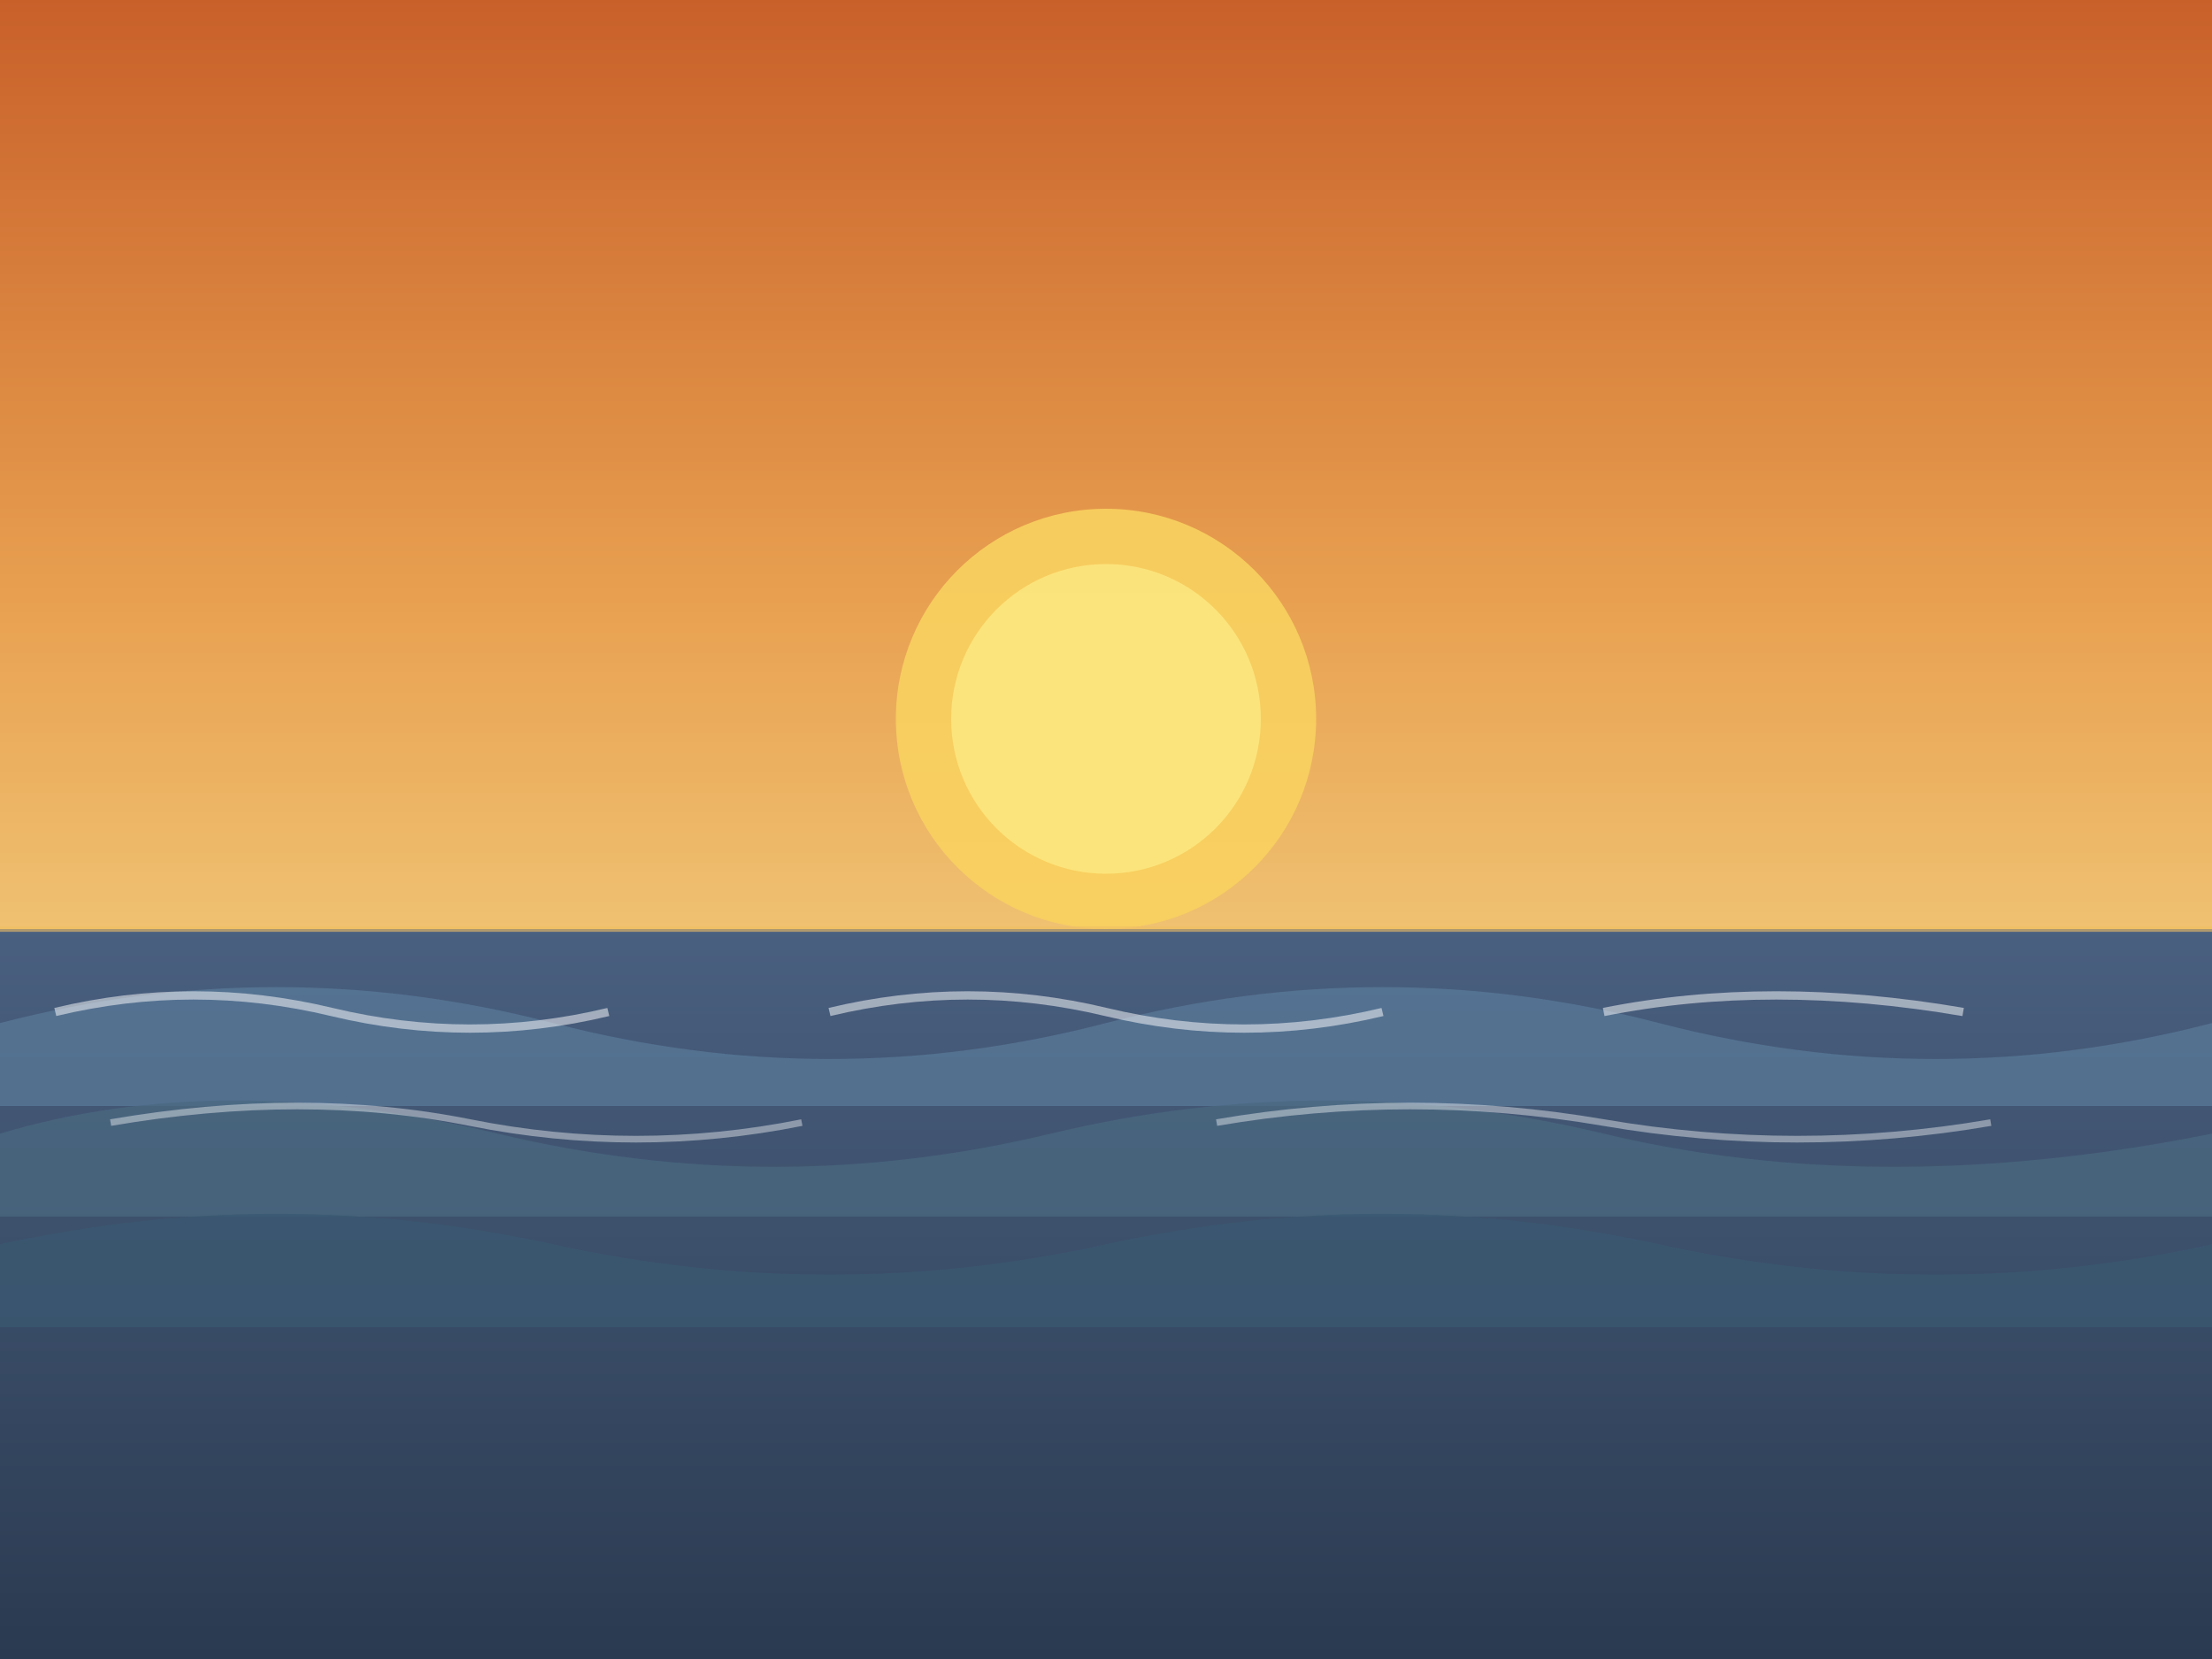
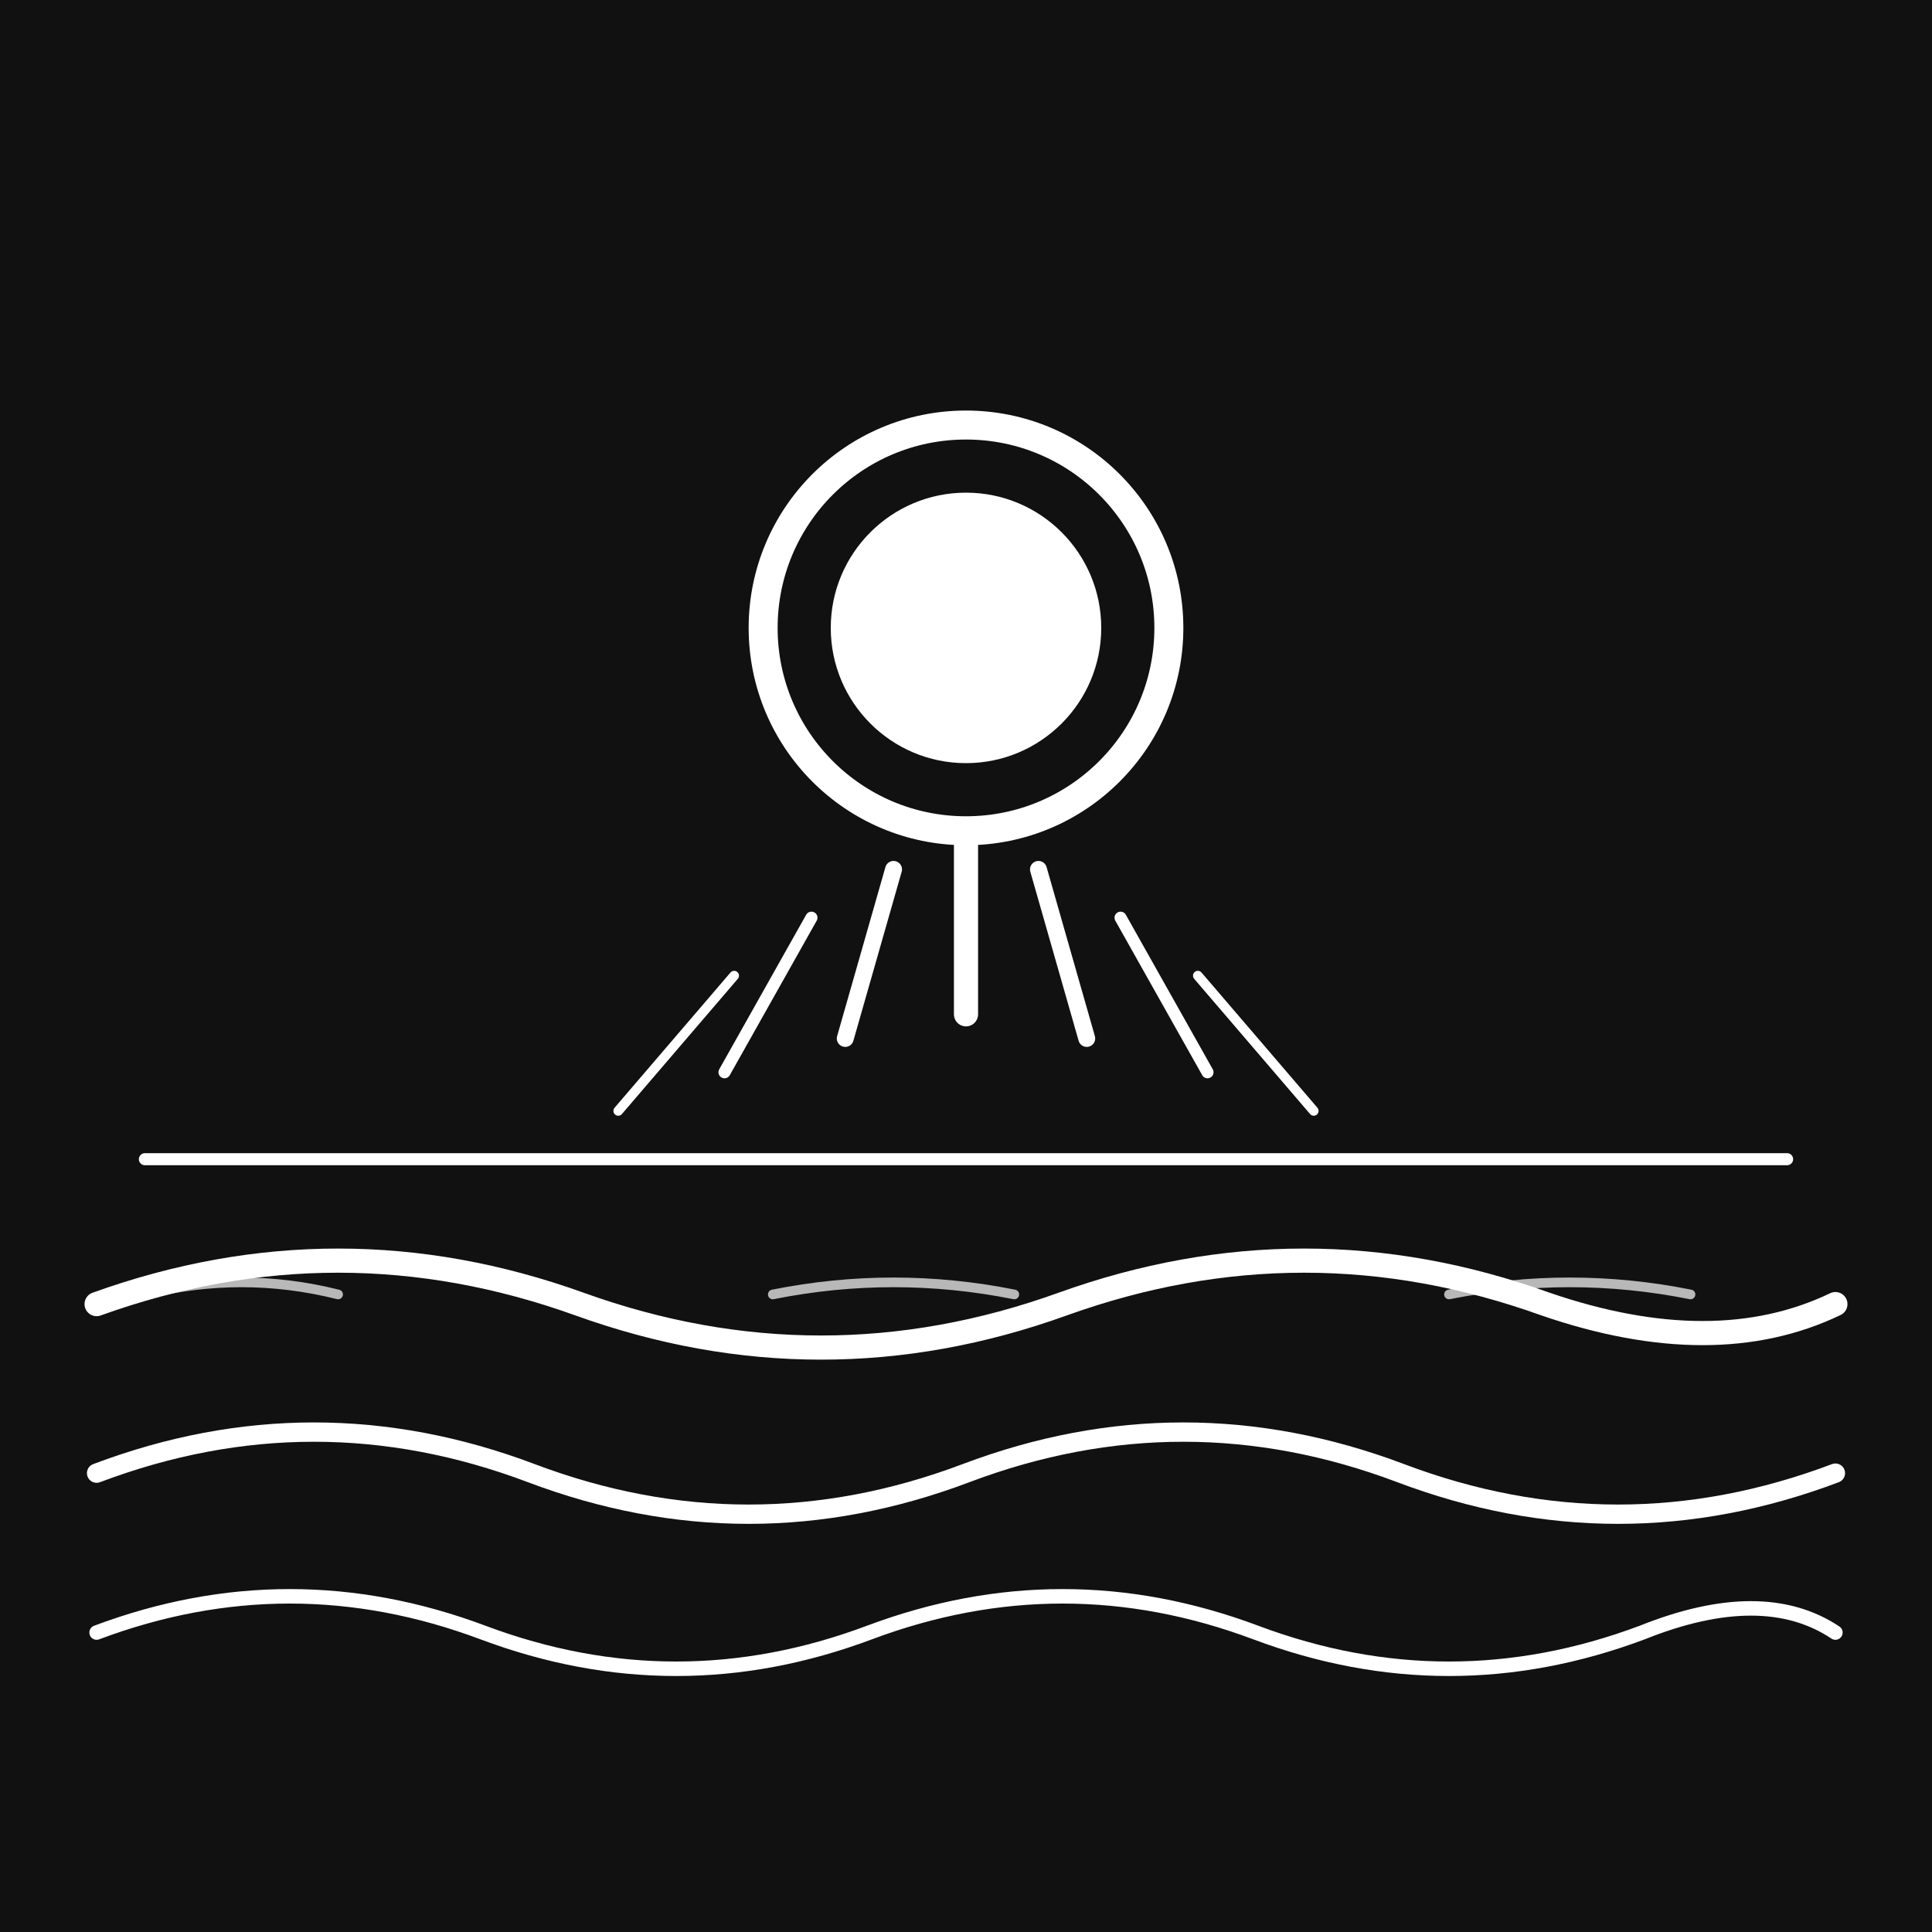
- <svg xmlns="http://www.w3.org/2000/svg" viewBox="0 0 400 300" width="400" height="300">
-   <defs>
-     <linearGradient id="sky" x1="0" y1="0" x2="0" y2="1">
-       <stop offset="0%" stop-color="#c8602a" />
-       <stop offset="60%" stop-color="#e8a050" />
-       <stop offset="100%" stop-color="#f0c878" />
-     </linearGradient>
-     <linearGradient id="sea" x1="0" y1="0" x2="0" y2="1">
-       <stop offset="0%" stop-color="#4a6080" />
-       <stop offset="100%" stop-color="#2a3a50" />
-     </linearGradient>
-   </defs>
-   <rect width="400" height="180" fill="url(#sky)" />
-   <circle cx="200" cy="130" r="38" fill="#f8d060" opacity="0.92" />
-   <circle cx="200" cy="130" r="28" fill="#fce880" opacity="0.85" />
-   <ellipse cx="200" cy="200" rx="60" ry="8" fill="#f8d060" opacity="0.5" />
-   <ellipse cx="200" cy="210" rx="44" ry="5" fill="#f8d060" opacity="0.35" />
-   <ellipse cx="200" cy="220" rx="30" ry="3" fill="#f8d060" opacity="0.2" />
-   <rect y="168" width="400" height="132" fill="url(#sea)" />
-   <path d="M0 185 Q50 172 100 185 Q150 198 200 185 Q250 172 300 185 Q350 198 400 185 L400 200 L0 200 Z" fill="#5a7a9a" opacity="0.7" />
-   <path d="M0 205 Q40 193 90 205 Q140 217 190 205 Q240 193 290 205 Q340 217 400 205 L400 220 L0 220 Z" fill="#4a6880" opacity="0.75" />
-   <path d="M0 225 Q50 214 100 225 Q150 236 200 225 Q250 214 300 225 Q350 236 400 225 L400 240 L0 240 Z" fill="#3a5870" opacity="0.8" />
-   <path d="M10 183 Q35 177 60 183 Q85 189 110 183" stroke="white" stroke-width="1.5" fill="none" opacity="0.5" />
-   <path d="M150 183 Q175 177 200 183 Q225 189 250 183" stroke="white" stroke-width="1.5" fill="none" opacity="0.5" />
-   <path d="M290 183 Q320 177 355 183" stroke="white" stroke-width="1.5" fill="none" opacity="0.5" />
-   <path d="M20 203 Q55 197 85 203 Q115 209 145 203" stroke="white" stroke-width="1.2" fill="none" opacity="0.4" />
-   <path d="M220 203 Q255 197 290 203 Q325 209 360 203" stroke="white" stroke-width="1.2" fill="none" opacity="0.4" />
-   <line x1="0" y1="168" x2="400" y2="168" stroke="#f0c060" stroke-width="1" opacity="0.6" />
+ <svg xmlns="http://www.w3.org/2000/svg" viewBox="0 0 400 400" width="400" height="400">
+   <rect width="400" height="400" fill="#111" />
+   <circle cx="200" cy="130" r="42" fill="none" stroke="white" stroke-width="6" />
+   <circle cx="200" cy="130" r="28" fill="white" />
+   <line x1="200" y1="175" x2="200" y2="210" stroke="white" stroke-width="5" stroke-linecap="round" />
+   <line x1="185" y1="180" x2="175" y2="215" stroke="white" stroke-width="3.5" stroke-linecap="round" />
+   <line x1="215" y1="180" x2="225" y2="215" stroke="white" stroke-width="3.5" stroke-linecap="round" />
+   <line x1="168" y1="190" x2="150" y2="222" stroke="white" stroke-width="2.5" stroke-linecap="round" />
+   <line x1="232" y1="190" x2="250" y2="222" stroke="white" stroke-width="2.5" stroke-linecap="round" />
+   <line x1="152" y1="202" x2="128" y2="230" stroke="white" stroke-width="2" stroke-linecap="round" />
+   <line x1="248" y1="202" x2="272" y2="230" stroke="white" stroke-width="2" stroke-linecap="round" />
+   <line x1="30" y1="240" x2="370" y2="240" stroke="white" stroke-width="2.5" stroke-linecap="round" />
+   <path d="M20 270 Q70 252 120 270 Q170 288 220 270 Q270 252 320 270 Q355 282 380 270" fill="none" stroke="white" stroke-width="5" stroke-linecap="round" />
+   <path d="M20 305 Q65 288 110 305 Q155 322 200 305 Q245 288 290 305 Q335 322 380 305" fill="none" stroke="white" stroke-width="4" stroke-linecap="round" />
+   <path d="M20 338 Q60 323 100 338 Q140 353 180 338 Q220 323 260 338 Q300 353 340 338 Q365 328 380 338" fill="none" stroke="white" stroke-width="3" stroke-linecap="round" />
+   <path d="M30 268 Q50 263 70 268" fill="none" stroke="white" stroke-width="2" stroke-linecap="round" opacity="0.7" />
+   <path d="M160 268 Q185 263 210 268" fill="none" stroke="white" stroke-width="2" stroke-linecap="round" opacity="0.7" />
+   <path d="M300 268 Q325 263 350 268" fill="none" stroke="white" stroke-width="2" stroke-linecap="round" opacity="0.7" />
</svg>
